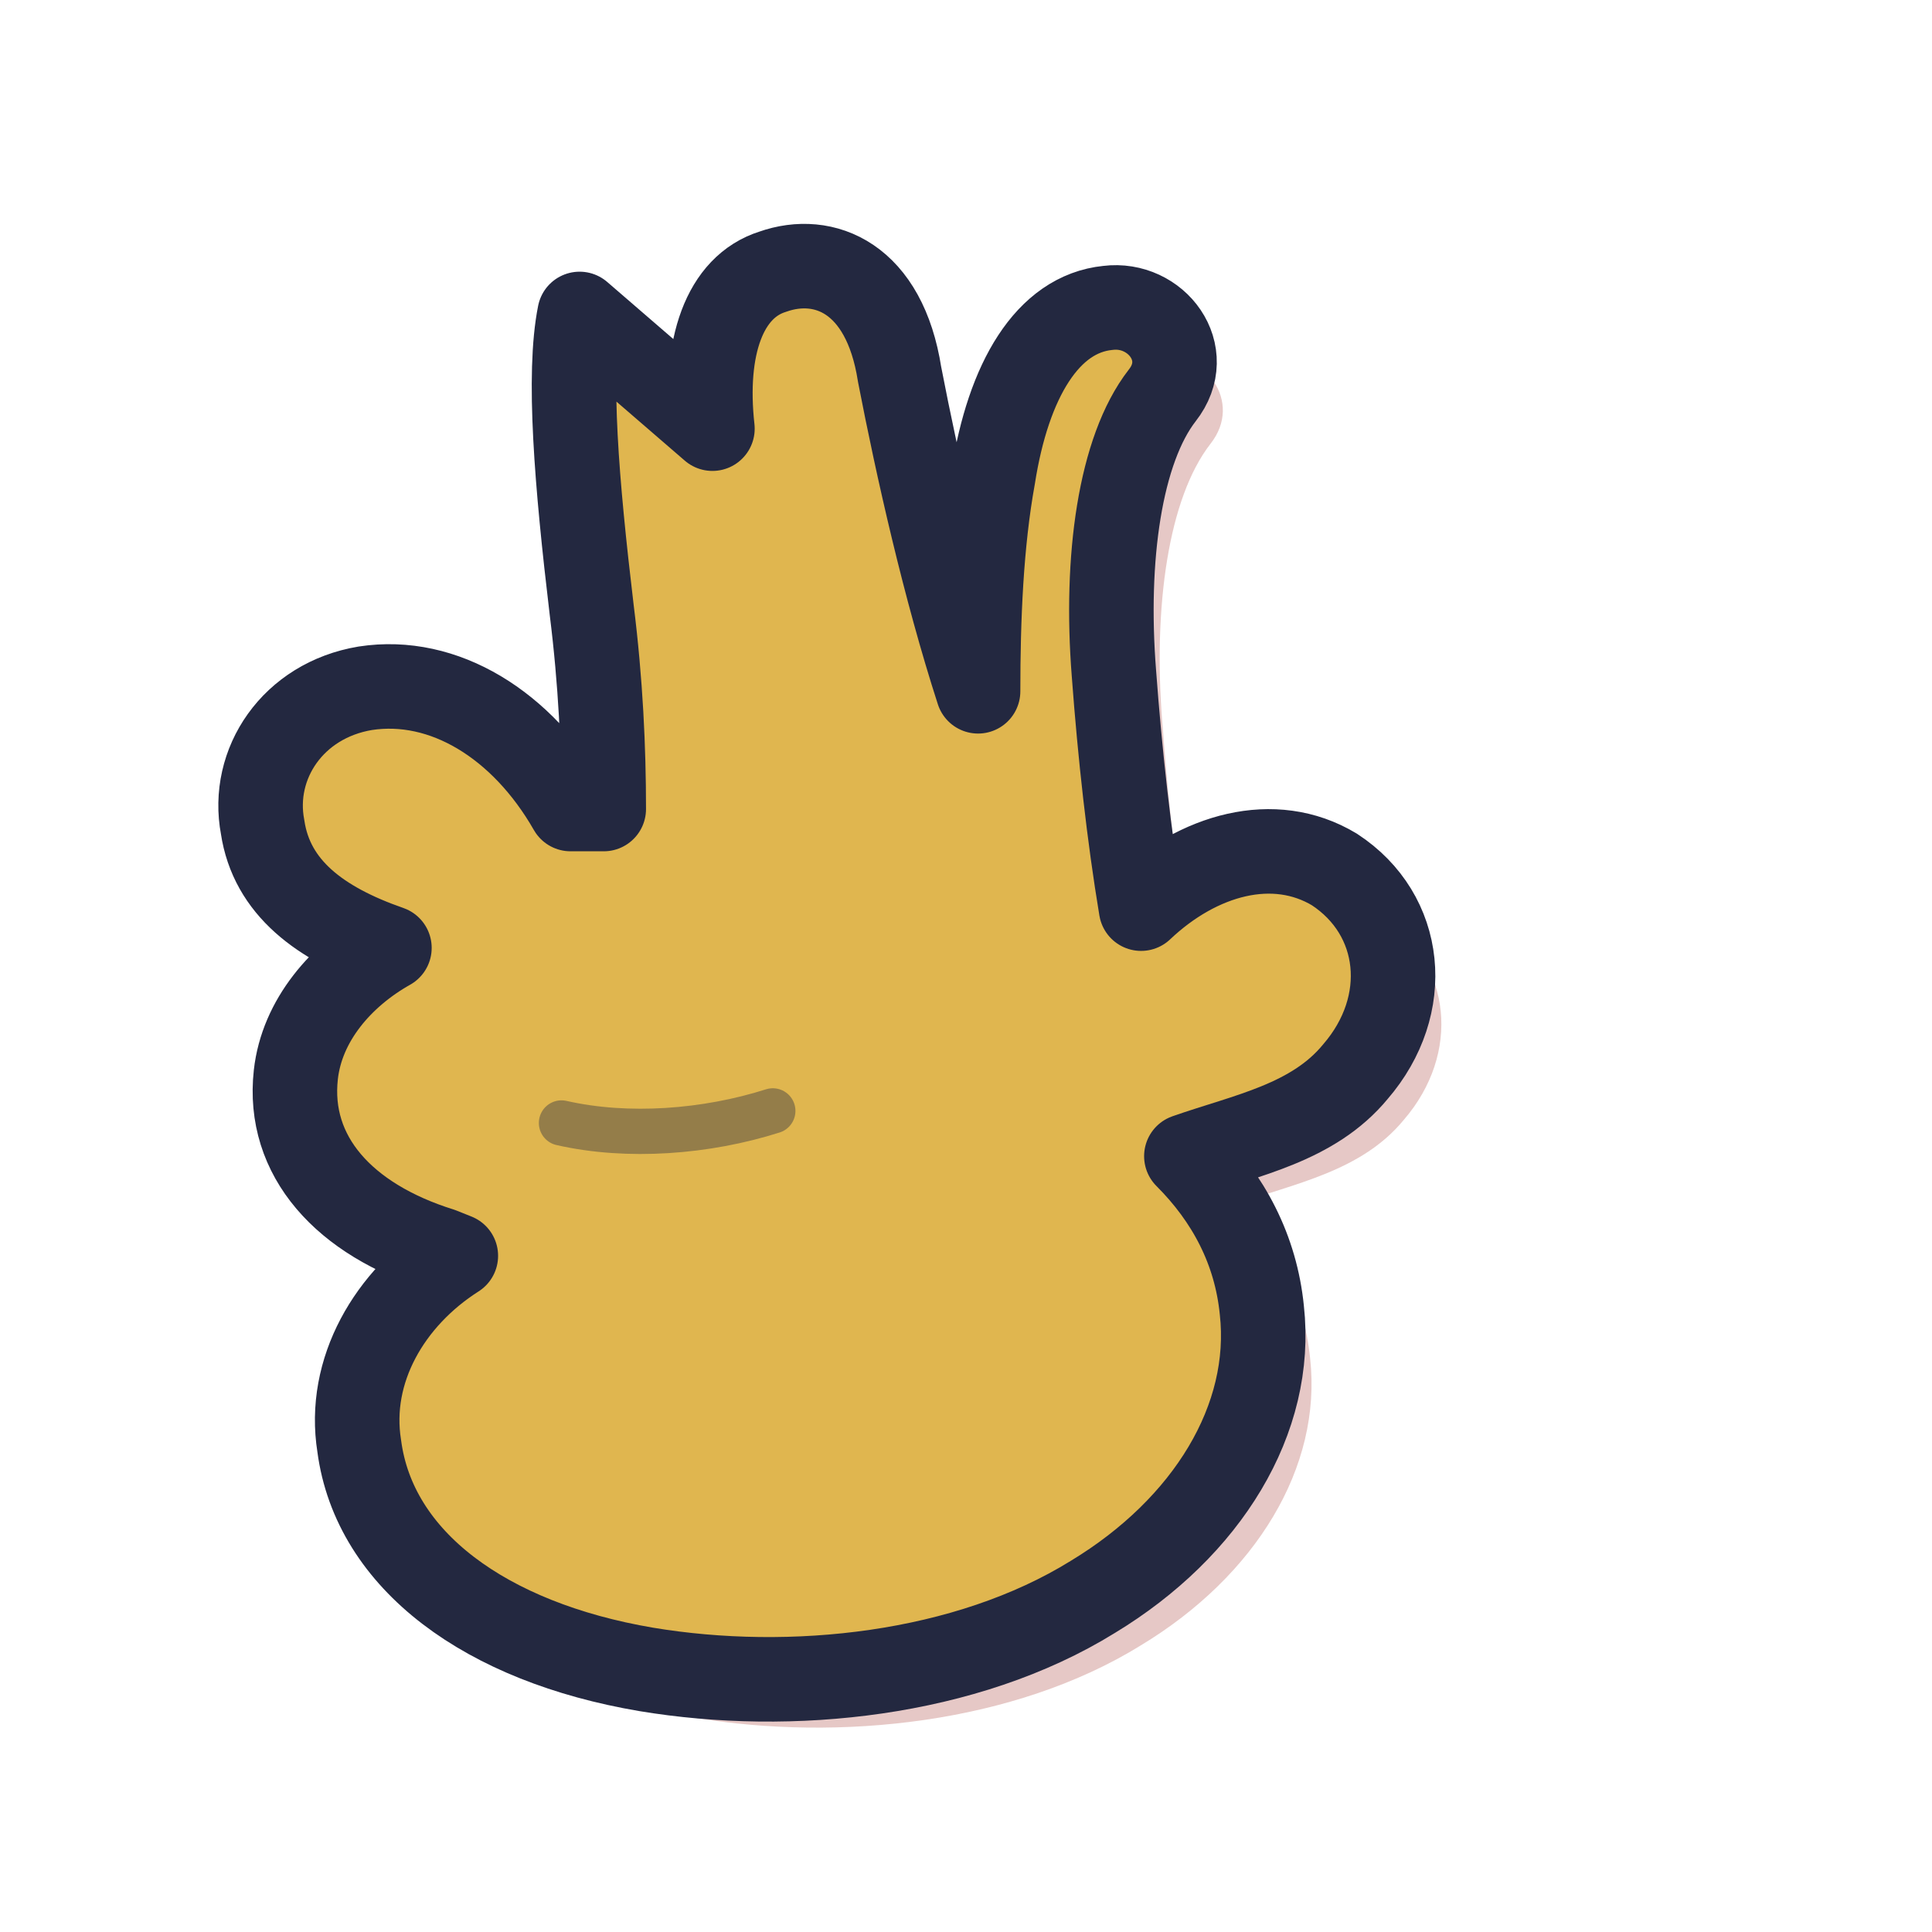
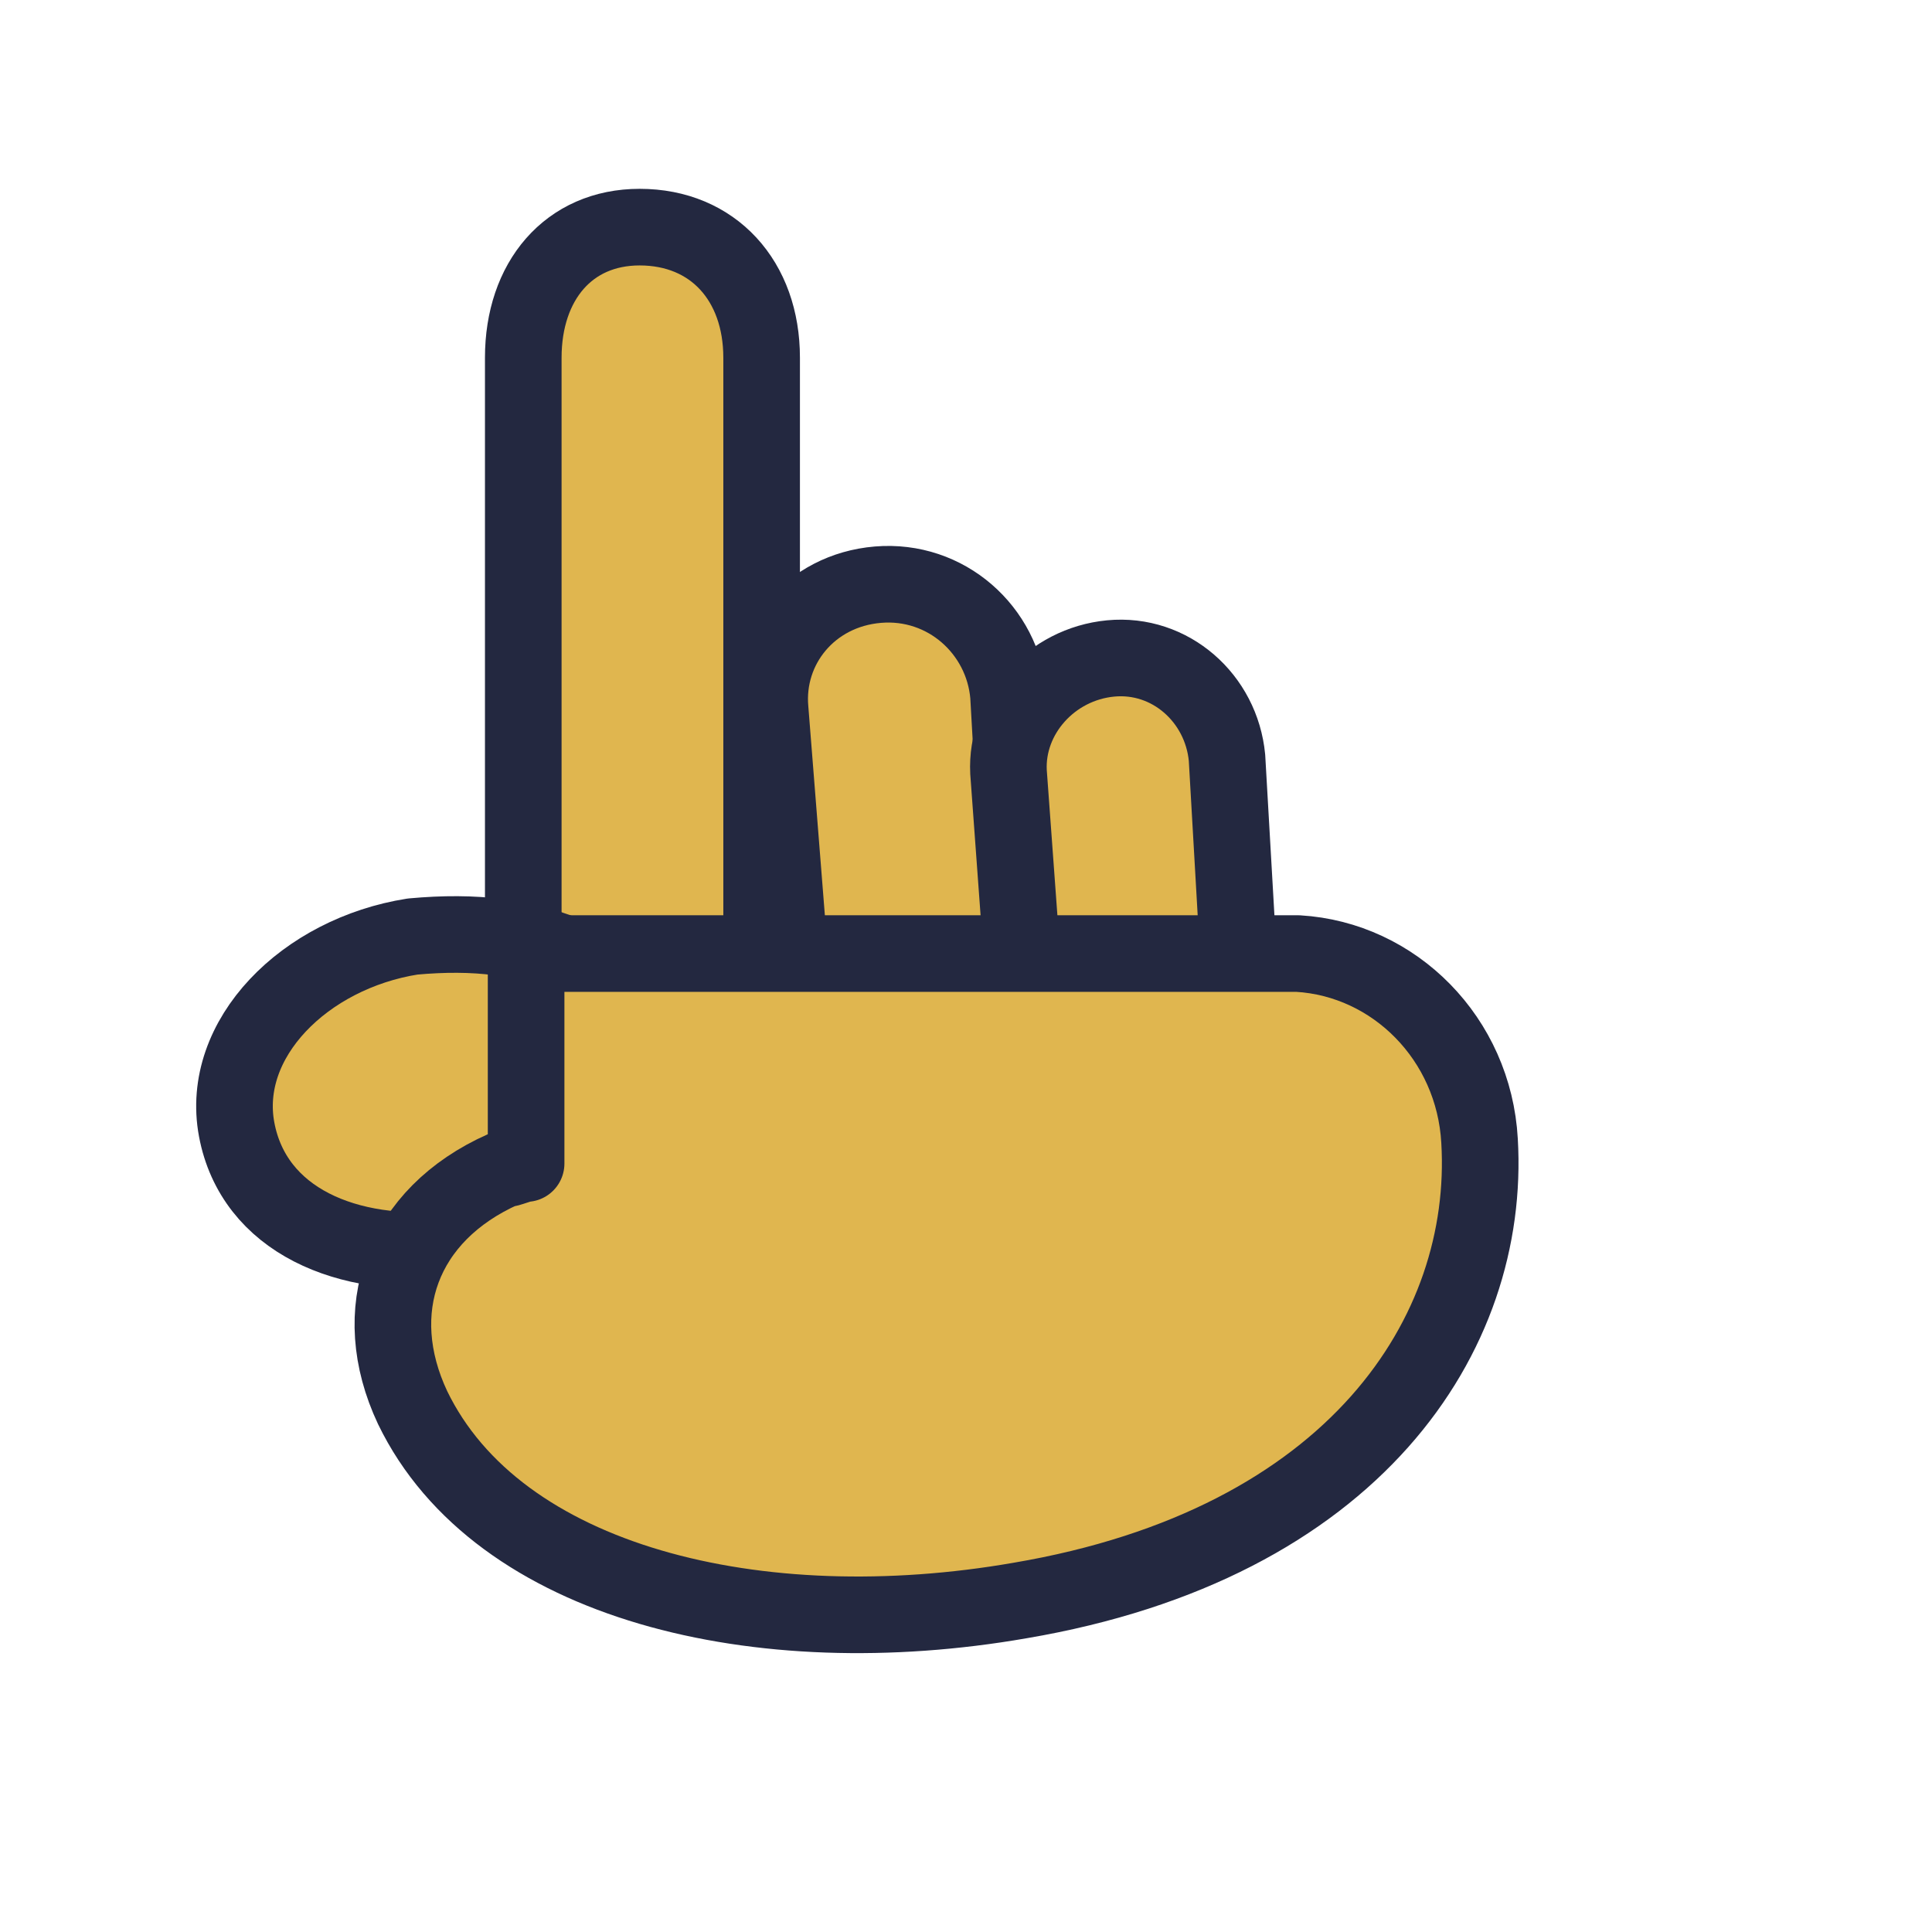
<svg xmlns="http://www.w3.org/2000/svg" width="64" height="64" viewBox="0 0 64 64" fill="none">
-   <path d="M19.2 10.4c-.4 2-.1 5.6.4 9.8.3 2.4.4 4.6.4 6.6h-1.1c-1.6-2.8-4.2-4.4-6.8-4-2.4.4-3.8 2.5-3.4 4.6.3 2 1.9 3.2 4.2 4-1.6.9-2.9 2.4-3.1 4.2-.3 2.7 1.6 4.8 4.8 5.8l.5.2c-2.2 1.4-3.6 3.8-3.2 6.3.5 3.8 4.2 6.5 9.5 7.4 4.8.8 10.6.2 14.8-2.4 3.8-2.3 6-5.9 5.6-9.5-.2-2-1.1-3.7-2.5-5.1 2-.7 4.2-1.1 5.6-2.8 1.9-2.2 1.6-5.2-.7-6.7-2-1.2-4.5-.5-6.4 1.3-.4-2.4-.7-5.1-.9-7.8-.3-3.8.2-7.4 1.6-9.2 1.1-1.4-.2-3.1-1.8-2.9-2 .2-3.3 2.4-3.8 5.6-.4 2.2-.5 4.7-.5 7.1-1.1-3.4-2-7.4-2.6-10.5-.5-3.2-2.5-4-4.2-3.4-1.6.5-2.3 2.5-2 5.2z" transform="translate(1.6 1.6)" fill="#a63a32" opacity="0.28" />
-   <path d="M19.2 10.4c-.4 2-.1 5.6.4 9.8.3 2.4.4 4.6.4 6.6h-1.1c-1.6-2.8-4.2-4.4-6.8-4-2.4.4-3.8 2.5-3.4 4.6.3 2 1.9 3.2 4.2 4-1.6.9-2.9 2.4-3.1 4.2-.3 2.7 1.6 4.8 4.8 5.8l.5.2c-2.2 1.4-3.6 3.8-3.2 6.3.5 3.8 4.2 6.5 9.5 7.4 4.8.8 10.6.2 14.8-2.4 3.8-2.3 6-5.9 5.6-9.5-.2-2-1.1-3.7-2.5-5.1 2-.7 4.2-1.1 5.6-2.8 1.9-2.2 1.6-5.2-.7-6.7-2-1.2-4.5-.5-6.4 1.3-.4-2.4-.7-5.1-.9-7.8-.3-3.8.2-7.4 1.6-9.2 1.1-1.4-.2-3.1-1.8-2.9-2 .2-3.3 2.4-3.8 5.6-.4 2.2-.5 4.7-.5 7.1-1.1-3.4-2-7.4-2.6-10.5-.5-3.2-2.5-4-4.2-3.4-1.6.5-2.3 2.5-2 5.2z" fill="#e0b64f" stroke="#232840" stroke-width="2.8" stroke-linejoin="round" stroke-linecap="round" />
-   <path d="M18.6 37.2c2.2.5 4.8.3 7-.4" stroke="#232840" stroke-width="1.5" stroke-linecap="round" opacity="0.4" />
+   <g transform="translate(2.2 3.2) scale(0.94)" fill="#e0b64f" stroke="#232840" stroke-width="2.7" stroke-linejoin="round" stroke-linecap="round">
+     <path d="M20.2 4.6c-2.5 0-4.1 1.9-4.1 4.6V31h8.4V9.2c0-2.7-1.7-4.6-4.3-4.6z" />
+     <path d="M24.8 21.6c-.2-2.2 1.4-4.2 3.8-4.4 2.4-.2 4.4 1.6 4.6 3.9l.6 10.6h-8.2l-.8-10.1z" />
+     <path d="M33.2 23.8c-.1-2 1.5-3.8 3.6-4 2.1-.2 3.9 1.4 4.1 3.5l.5 8.7h-7.6l-.6-8.2z" />
+     <path d="M12.2 29.6c-3.8.6-6.8 3.6-6.2 6.8.6 3.2 3.9 4.6 7.6 4.2 1.6-.2 3.2-.8 4.4-1.8v-8.4c-1.8-.8-3.6-1-5.8-.8z" />
+     <path d="M16.2 30.2h27.2c3.4.2 6.2 3 6.4 6.6.4 6.8-4.4 14.2-16.2 16.2-9.2 1.6-18.4-.6-21.4-6.8-1.6-3.4-.4-6.8 3.2-8.4.2 0 .6-.2.8-.2z" />
+   </g>
</svg>
